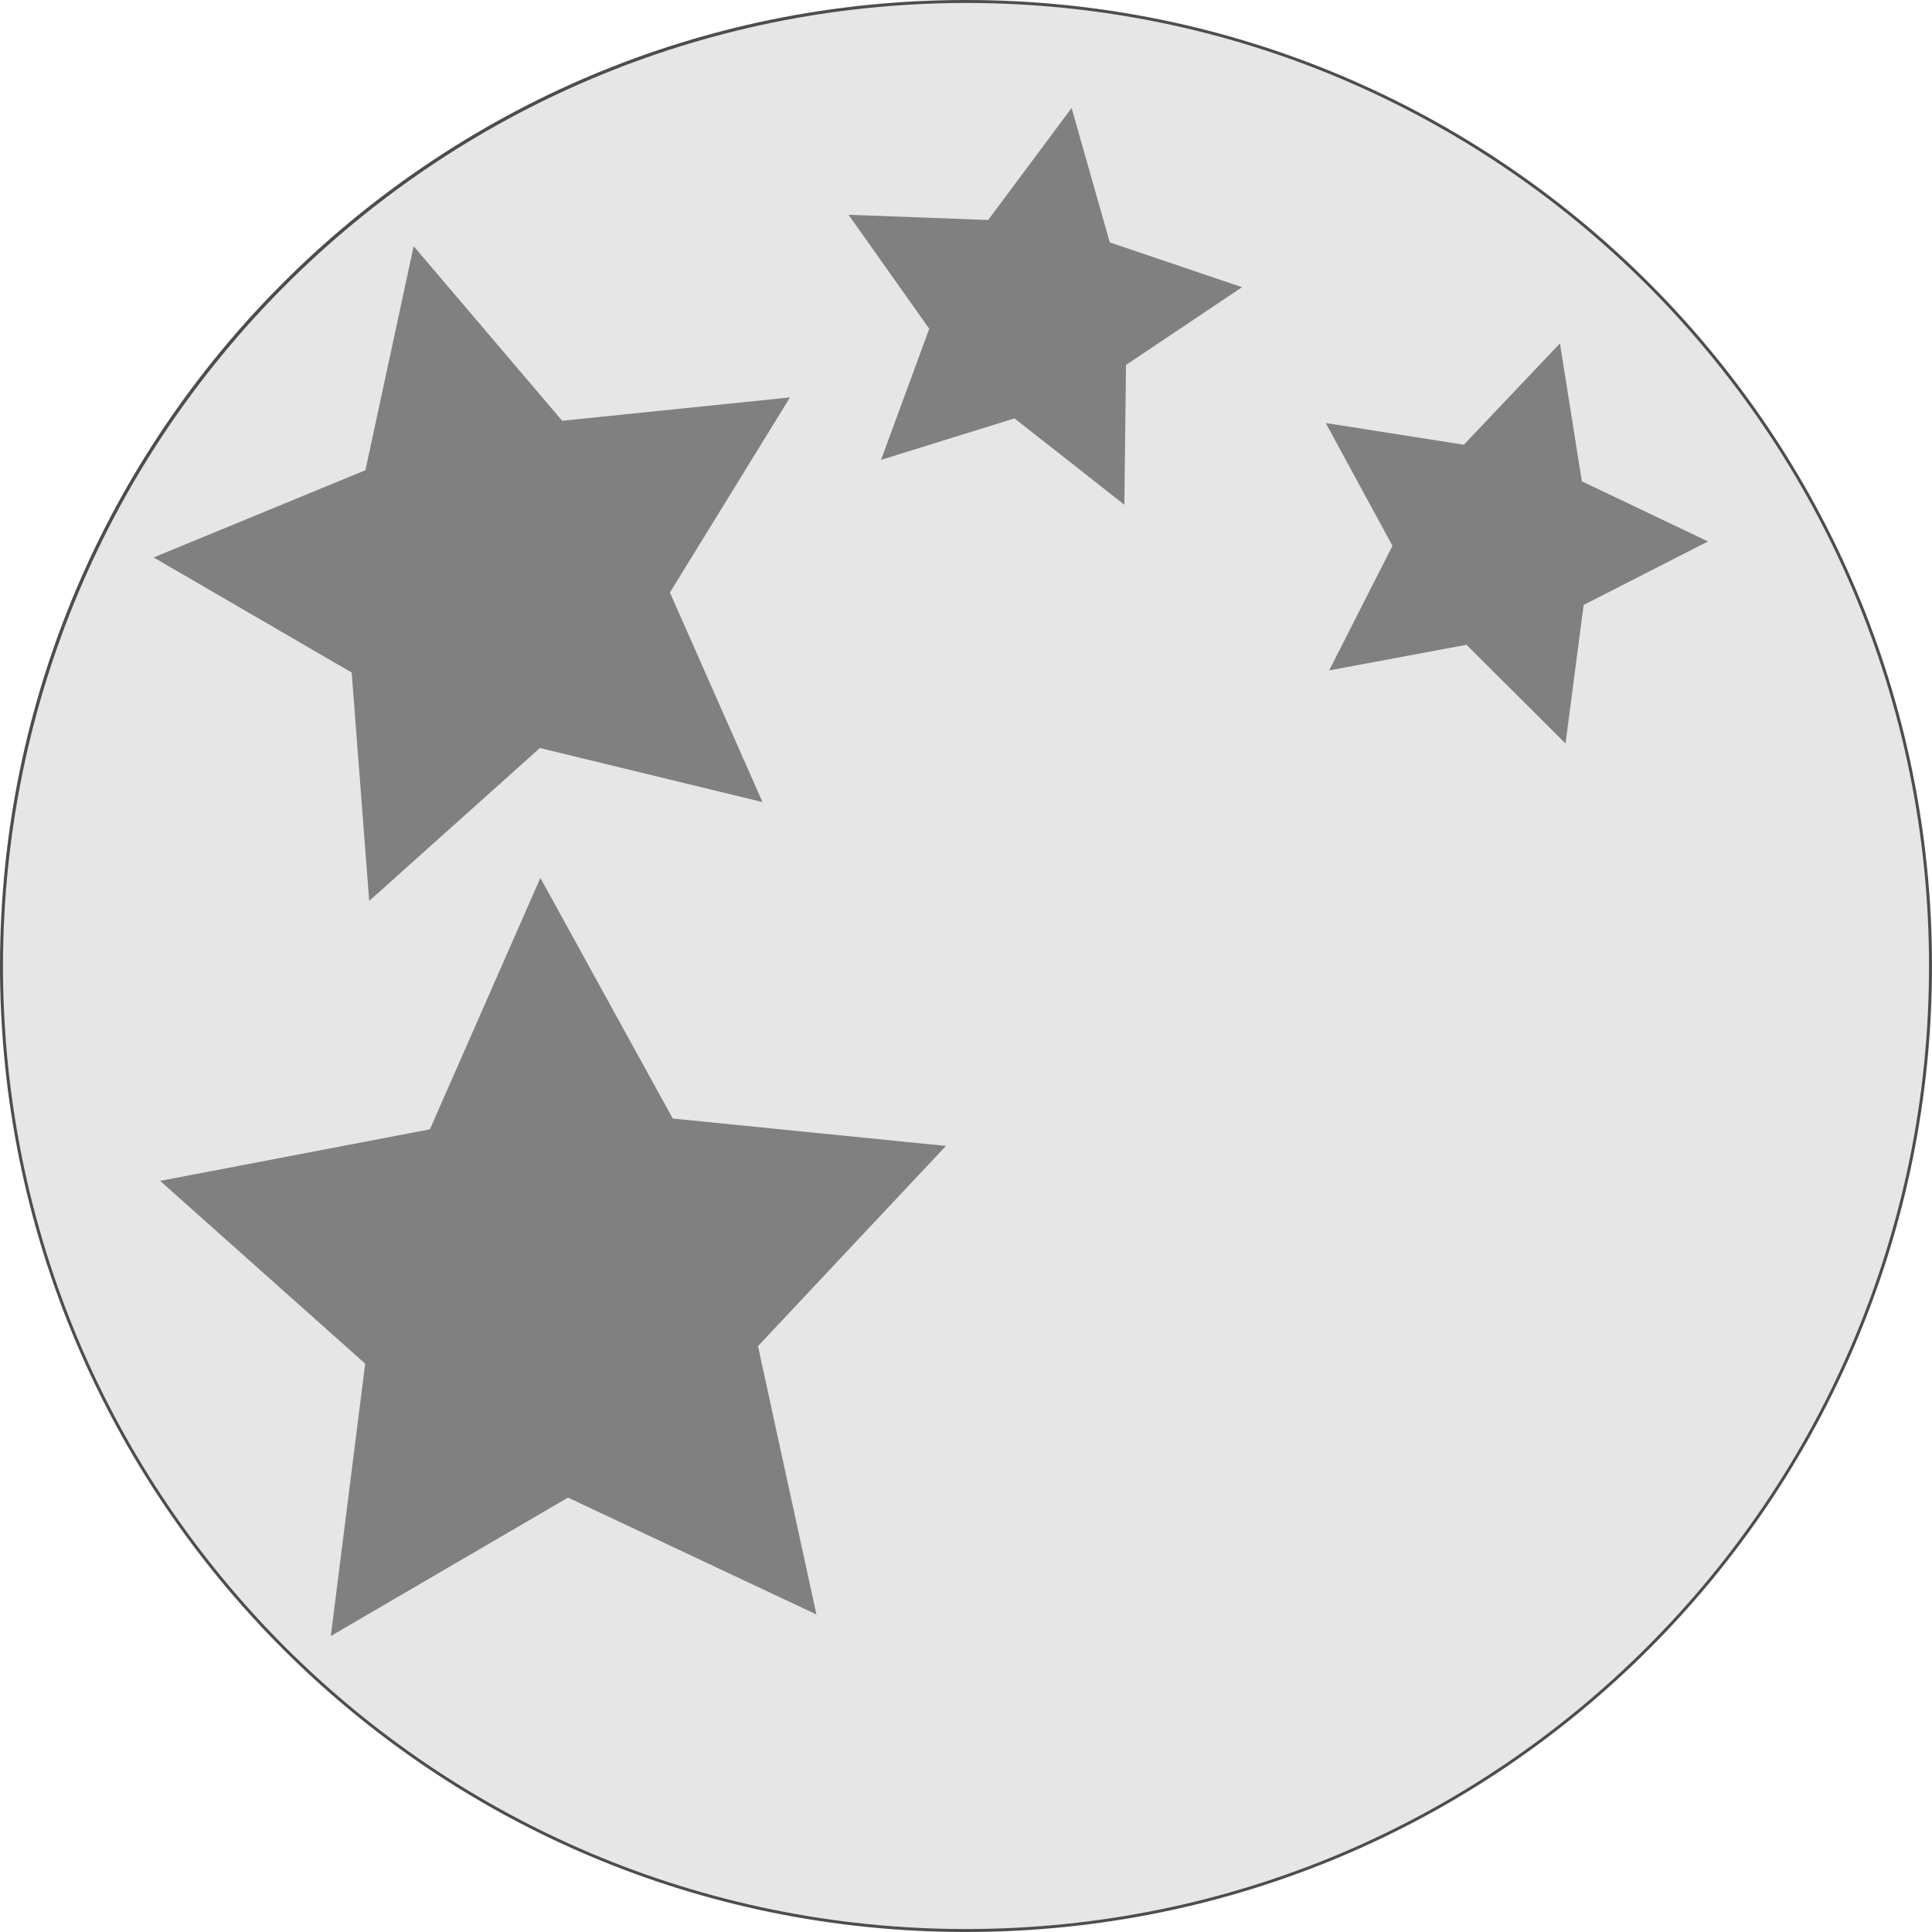
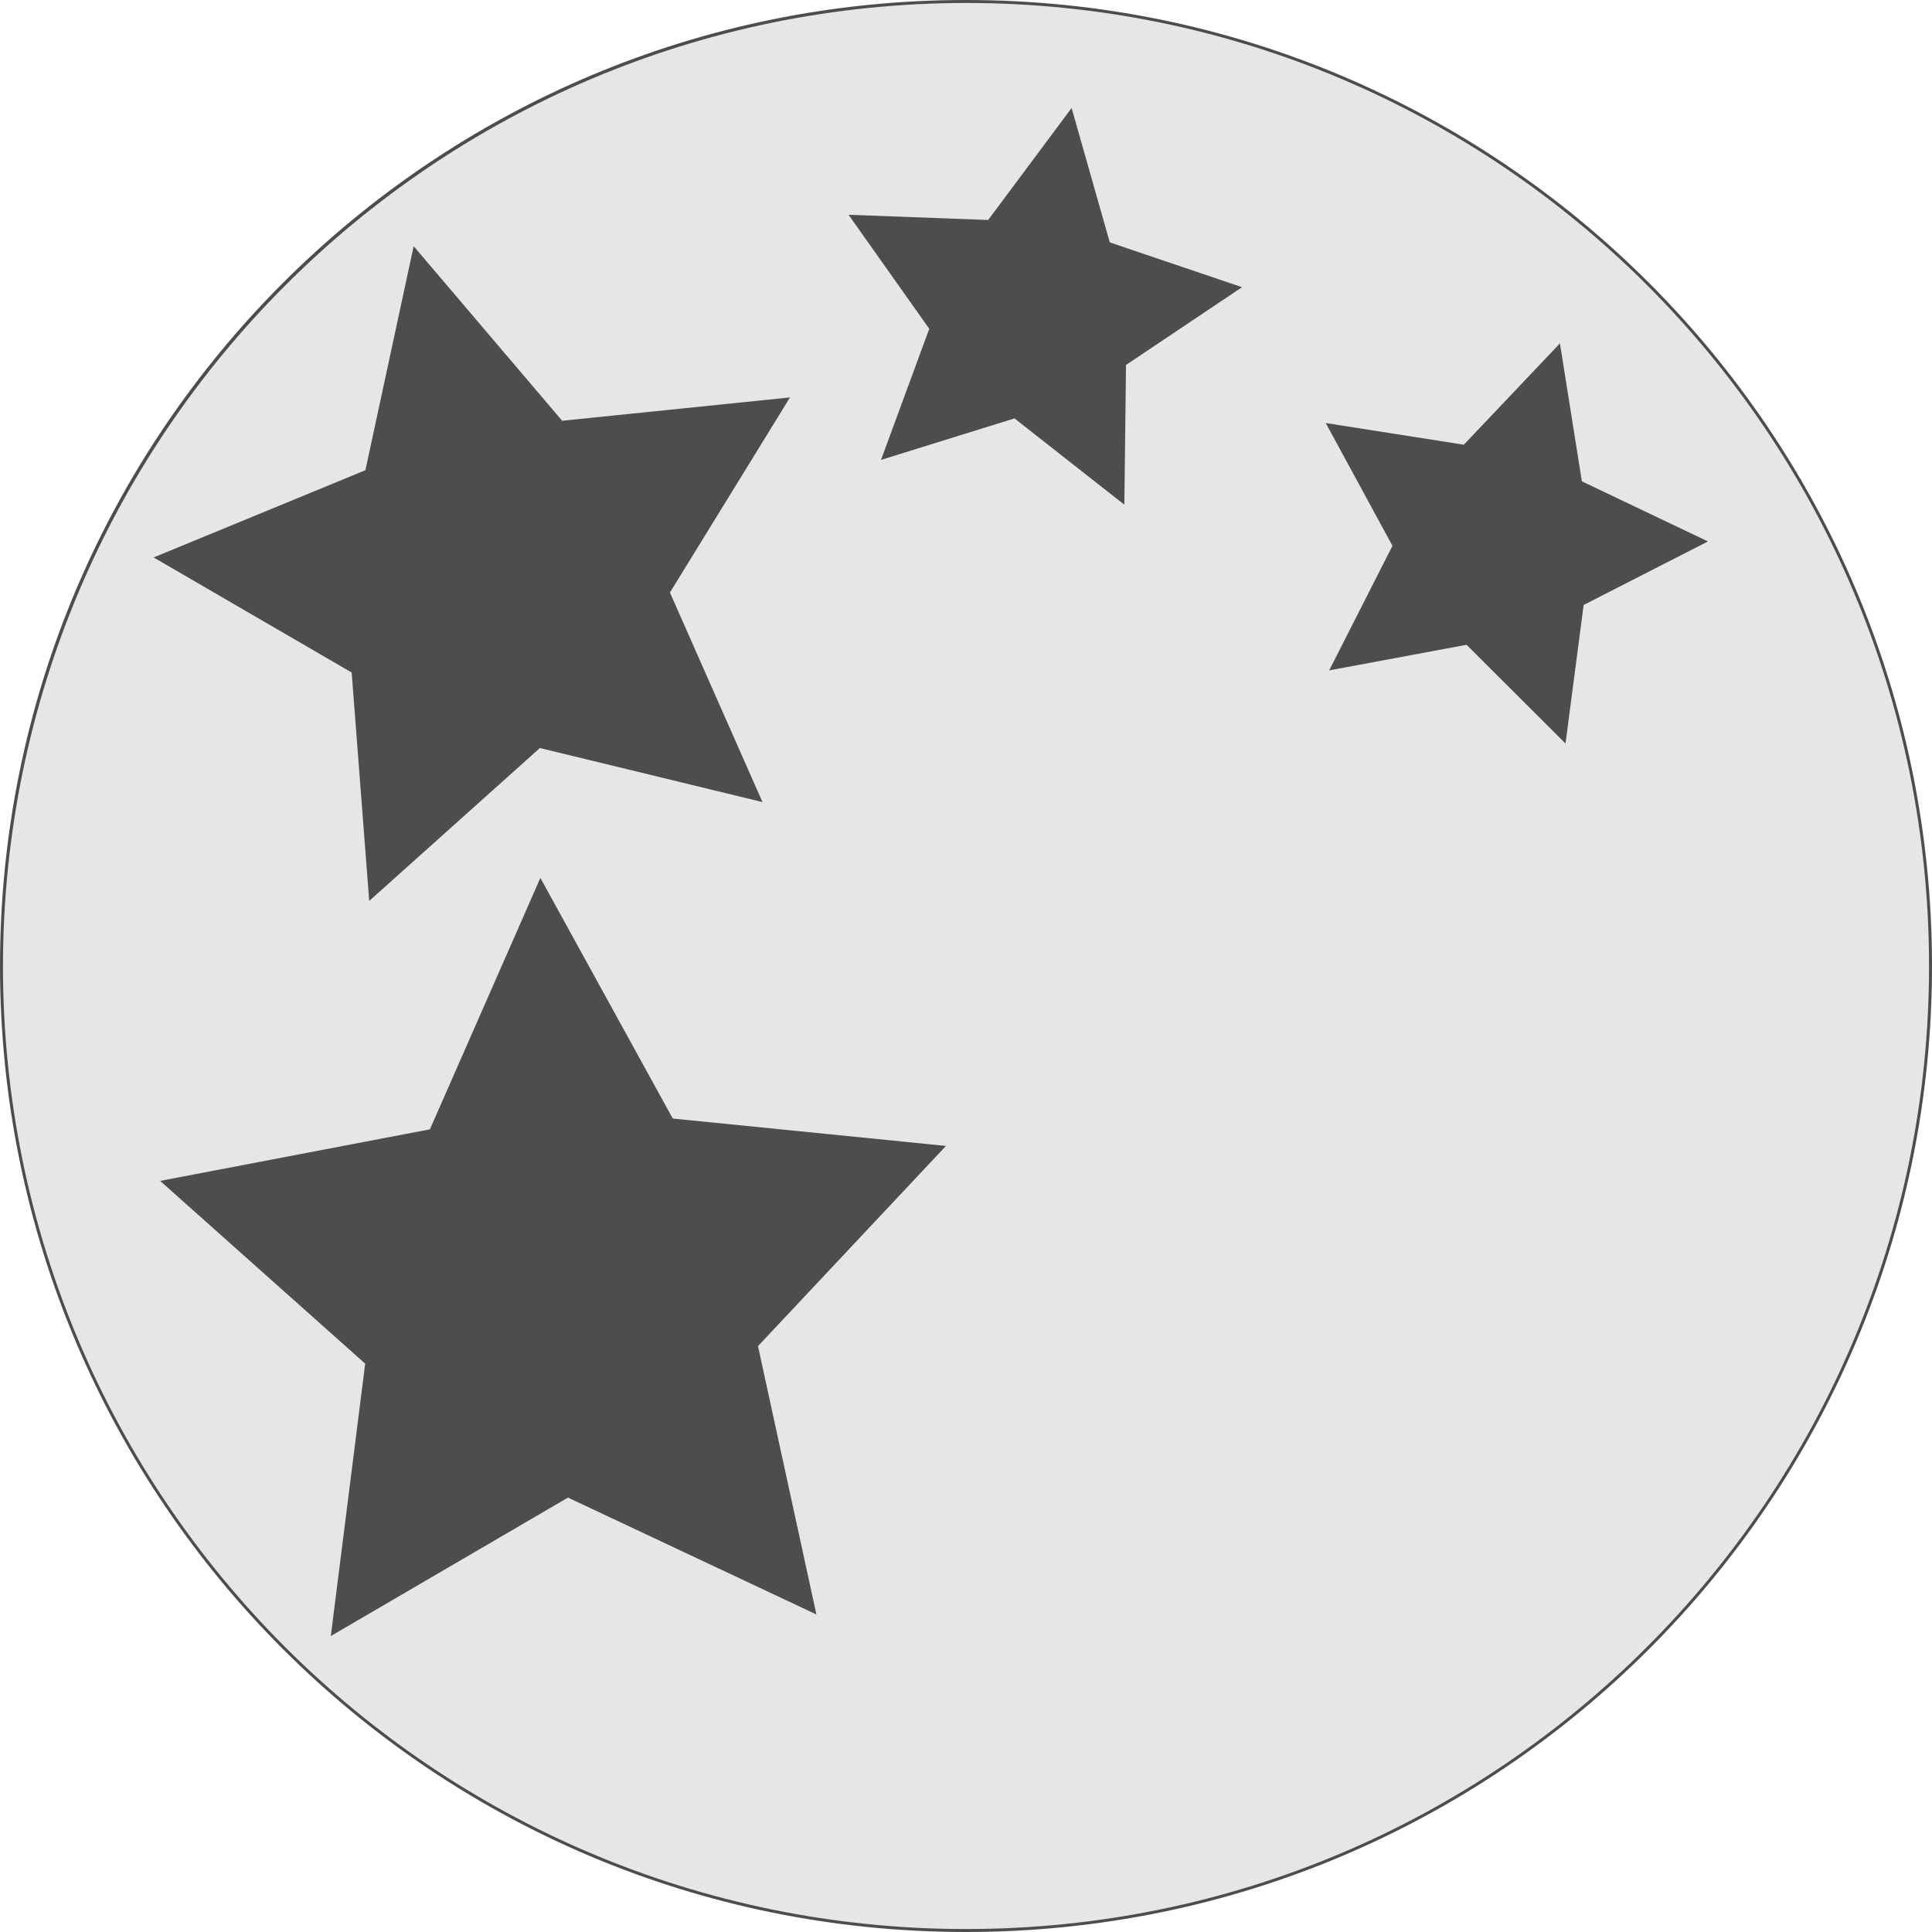
<svg xmlns="http://www.w3.org/2000/svg" viewBox="0 0 163 163">
  <defs>
-     <style>.cls-1{fill:#e6e6e6;}.cls-2{fill:#4d4d4d;}.cls-3{fill:gray;}</style>
+     <style>.cls-1{fill:#e6e6e6;}.cls-2{fill:#4d4d4d;}</style>
  </defs>
  <g id="Camada_2" data-name="Camada 2">
    <g id="Camada_1-2" data-name="Camada 1">
      <path class="cls-1" d="M81.5,162.88A81.38,81.38,0,1,1,162.88,81.5,81.47,81.47,0,0,1,81.5,162.88Z" />
      <path class="cls-2" d="M81.5.25A81.25,81.25,0,1,1,.25,81.5,81.34,81.34,0,0,1,81.5.25m0-.25A81.5,81.5,0,1,0,163,81.5,81.5,81.5,0,0,0,81.5,0Z" />
-       <polygon class="cls-3" points="64.33 67.67 45.55 63.11 31.15 76.01 29.67 56.74 12.96 47.03 30.83 39.67 34.9 20.77 47.43 35.5 66.65 33.53 56.52 49.99 64.33 67.67" />
-       <polygon class="cls-3" points="94.86 42.58 85.59 35.3 74.33 38.8 78.4 27.74 71.59 18.12 83.37 18.56 90.41 9.11 93.63 20.45 104.79 24.23 95 30.79 94.86 42.58" />
-       <polygon class="cls-3" points="112.14 56.56 117.48 46.05 111.85 35.69 123.5 37.52 131.61 28.97 133.46 40.61 144.1 45.68 133.61 51.04 132.08 62.73 123.73 54.4 112.14 56.56" />
-       <polygon class="cls-3" points="79.81 96.68 63.95 113.57 68.88 136.21 47.92 126.35 27.91 138.03 30.81 115.05 13.51 99.63 36.27 95.28 45.59 74.07 56.76 94.37 79.81 96.68" />
+       <polygon class="cls-2" points="64.33 67.67 45.55 63.11 31.15 76.01 29.67 56.74 12.96 47.03 30.83 39.67 34.9 20.77 47.43 35.5 66.65 33.53 56.52 49.99 64.33 67.67" />
+       <polygon class="cls-2" points="94.86 42.58 85.59 35.3 74.33 38.8 78.4 27.74 71.59 18.12 83.37 18.56 90.41 9.11 93.63 20.45 104.79 24.23 95 30.79 94.86 42.58" />
+       <polygon class="cls-2" points="112.14 56.56 117.48 46.05 111.85 35.69 123.5 37.52 131.61 28.97 133.46 40.61 144.1 45.68 133.61 51.04 132.08 62.73 123.73 54.4 112.14 56.56" />
+       <polygon class="cls-2" points="79.81 96.68 63.95 113.57 68.88 136.21 47.92 126.35 27.91 138.03 30.81 115.05 13.51 99.63 36.27 95.28 45.59 74.07 56.76 94.37 79.81 96.68" />
    </g>
  </g>
</svg>
